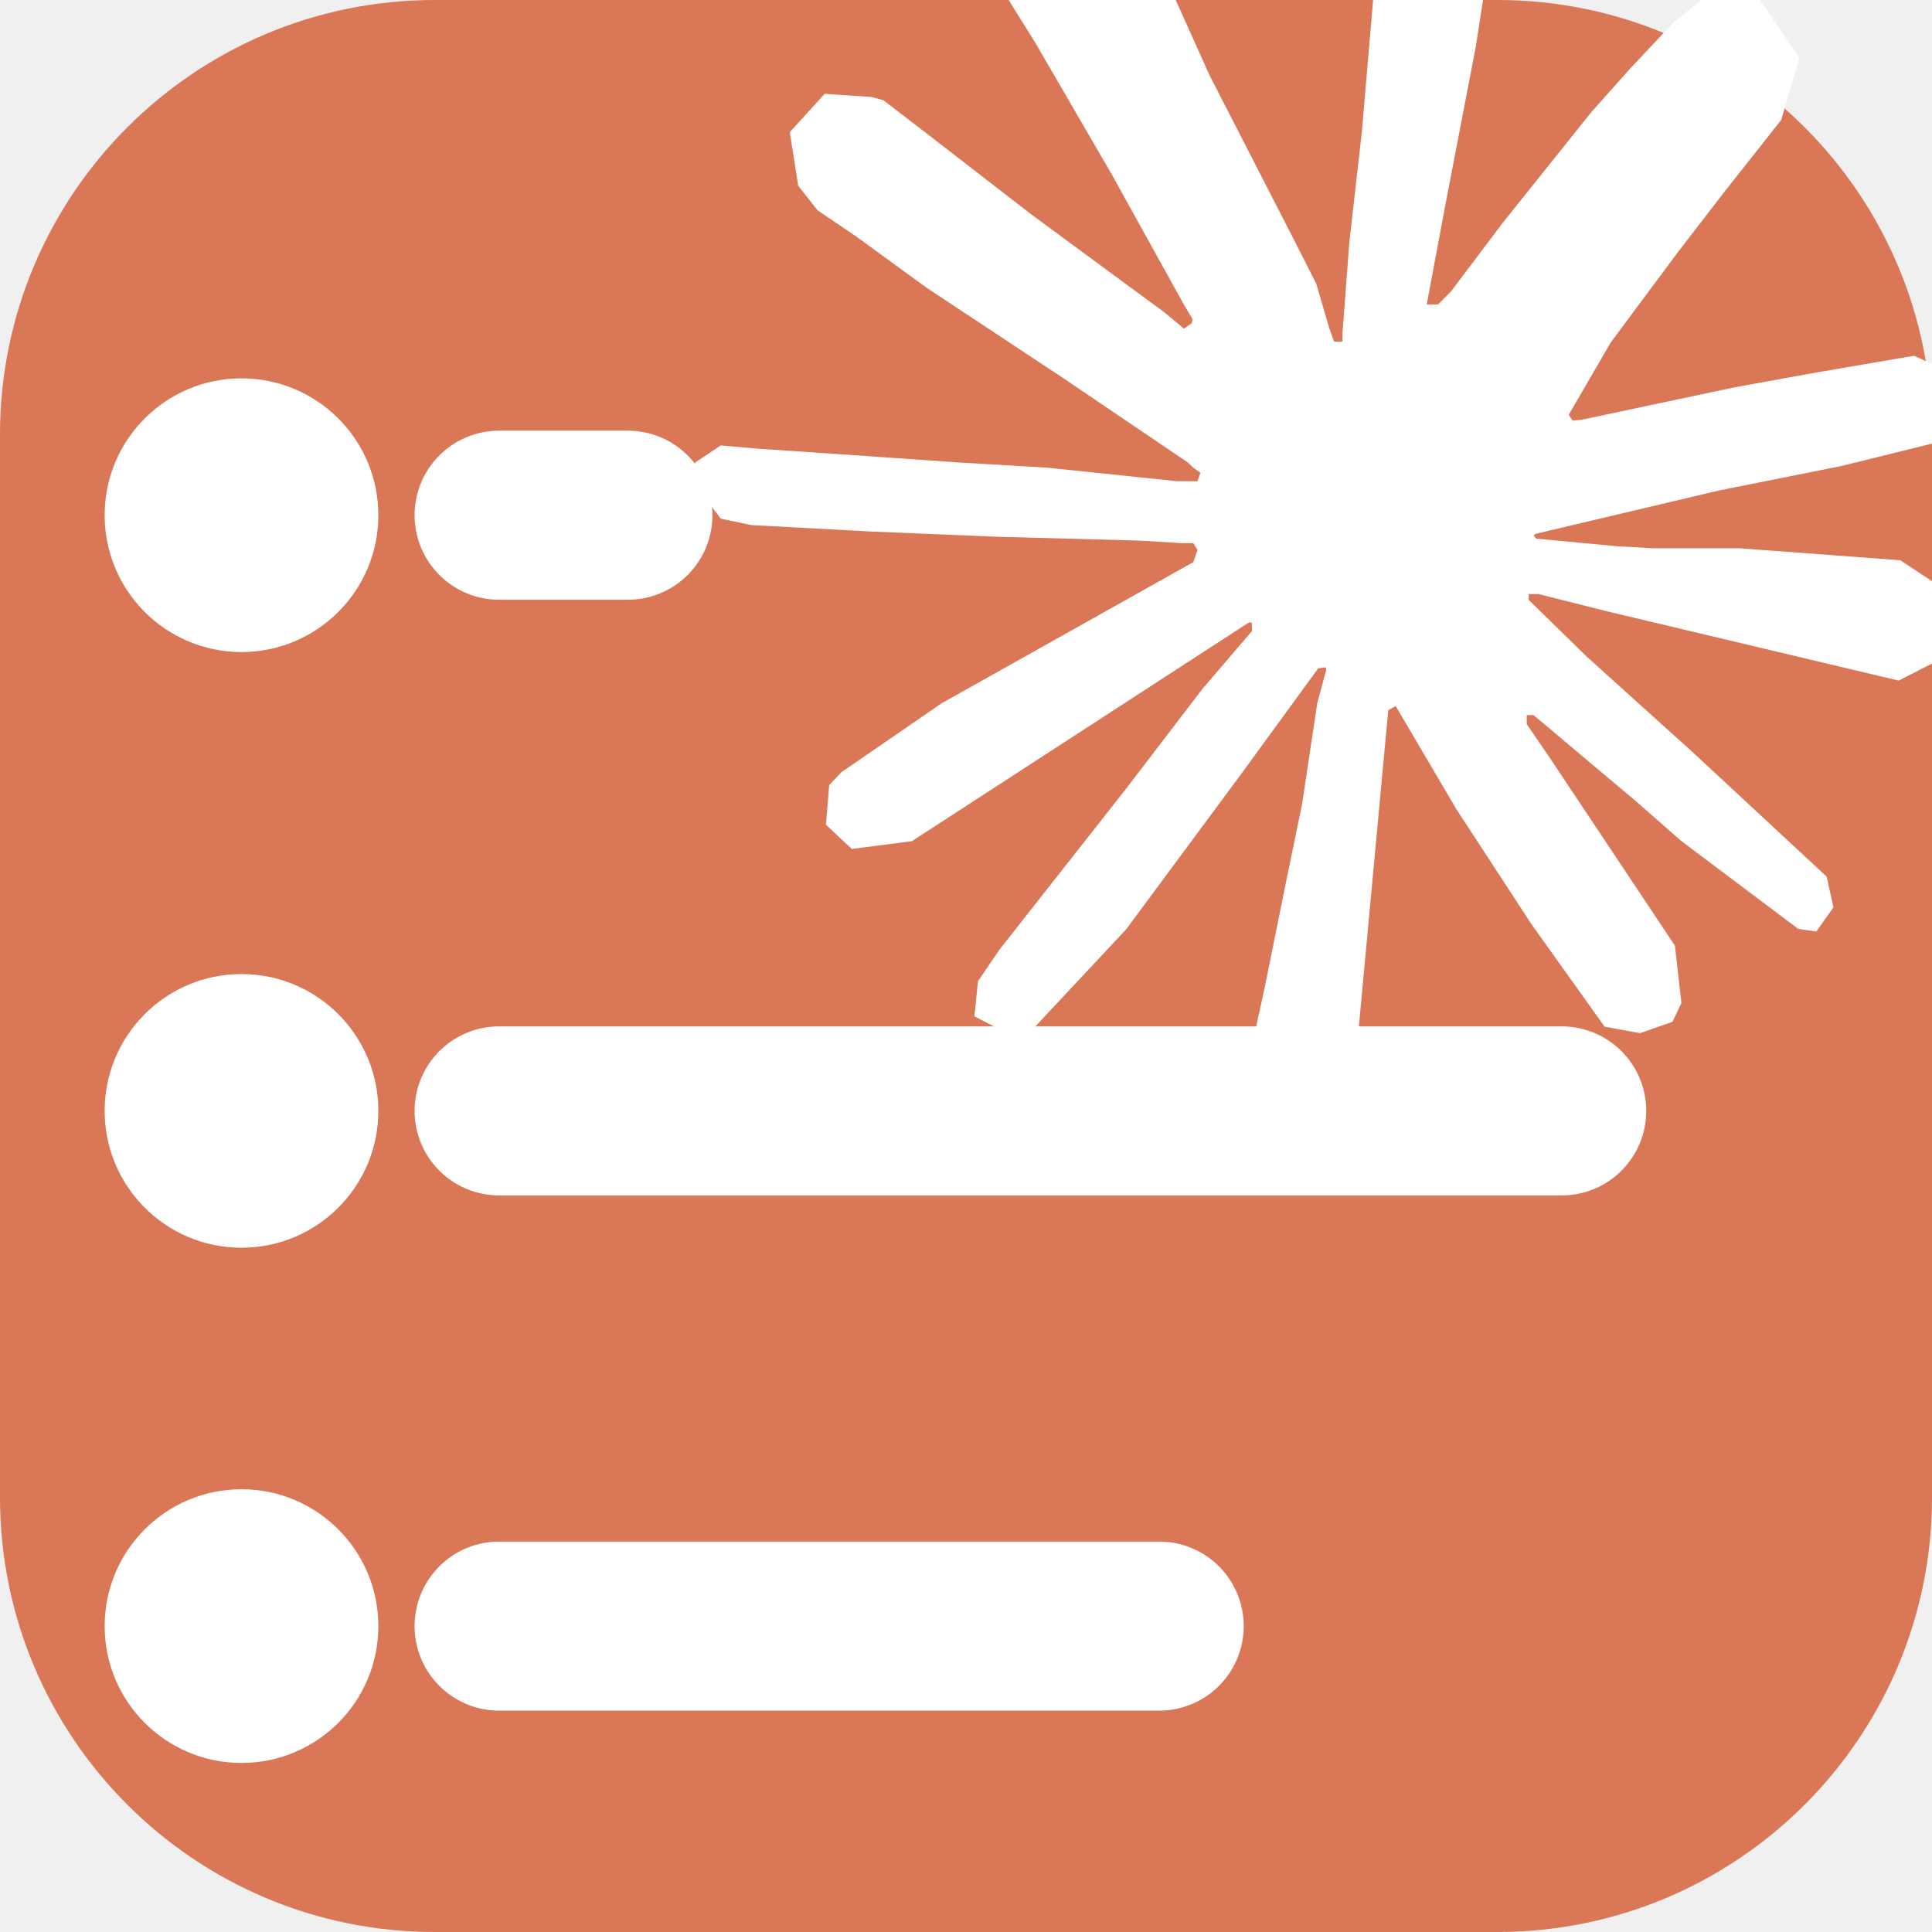
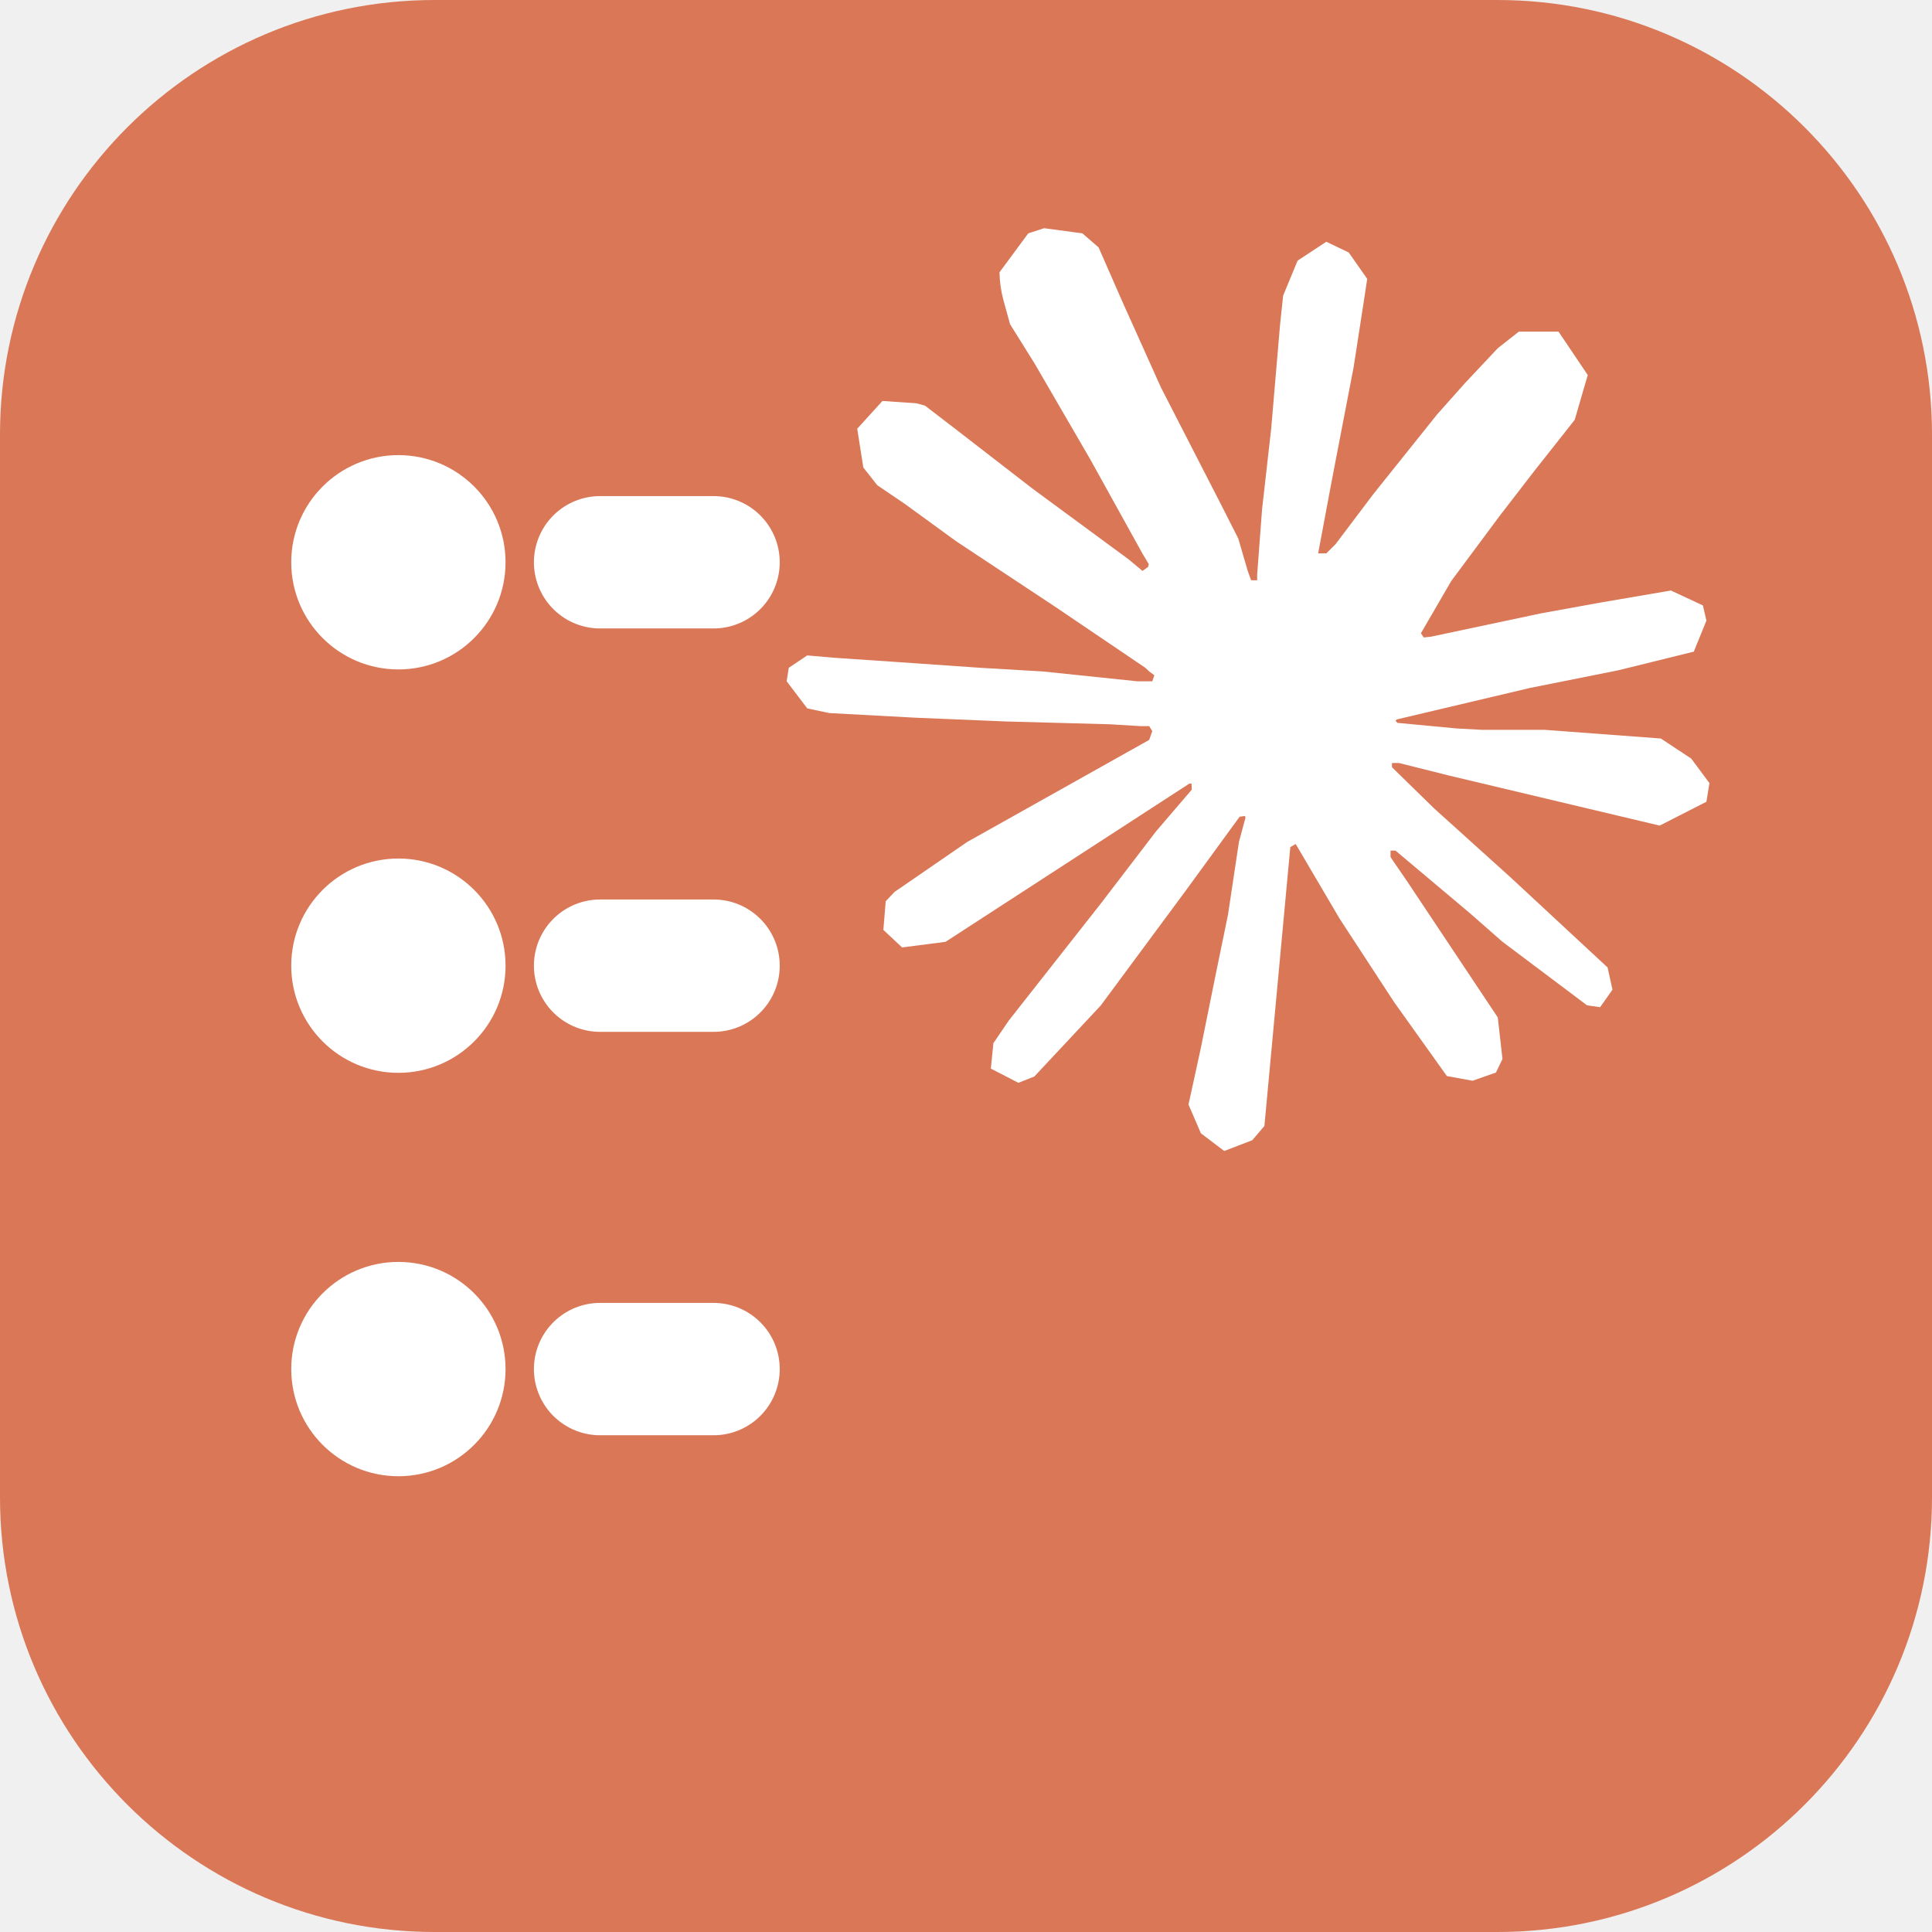
<svg xmlns="http://www.w3.org/2000/svg" viewBox="0 0 24 24" width="128" height="128">
  <rect x="0" y="0" width="24" height="24" rx="5.4" fill="#D97757" />
-   <g fill="#ffffff">
-     <circle cx="3.0" cy="6.4" r="1.7" />
-     <circle cx="3.0" cy="13.8" r="1.7" />
-     <circle cx="3.0" cy="20.2" r="1.7" />
-   </g>
-   <g fill="none" stroke="#ffffff" stroke-width="2.1" stroke-linecap="round">
-     <path d="M6.2 6.4H7.8" />
-     <path d="M6.2 13.8H19.4" />
-     <path d="M6.2 20.2H14.4" />
-   </g>
-   <g transform="translate(8.6,-1.8) scale(0.66)" fill="#ffffff" fill-rule="nonzero">
-     <path d="M4.709 15.955l4.72-2.647.08-.23-.08-.128H9.2l-.79-.048-2.698-.073-2.339-.097-2.266-.122-.571-.121L0 11.784l.055-.352.48-.321.686.06 1.52.103 2.278.158 1.652.097 2.449.255h.389l.055-.157-.134-.098-.103-.097-2.358-1.596-2.552-1.688-1.336-.972-.724-.491-.364-.462-.158-1.008.656-.722.881.06.225.061.893.686 1.908 1.476 2.491 1.833.365.304.145-.103.019-.073-.164-.274-1.355-2.446-1.446-2.49-.644-1.032-.17-.619a2.97 2.97 0 01-.104-.729L6.283.134 6.696 0l.996.134.42.364.62 1.414 1.002 2.229 1.555 3.03.456.898.243.832.091.255h.158V9.01l.128-1.706.237-2.095.23-2.695.08-.76.376-.91.747-.492.584.28.48.685-.067.444-.286 1.851-.559 2.903-.364 1.942h.212l.243-.242.985-1.306 1.652-2.064.73-.82.85-.904.547-.431h1.033l.76 1.129-.34 1.166-1.064 1.347-.881 1.142-1.264 1.7-.79 1.36.073.11.188-.02 2.856-.606 1.543-.28 1.841-.315.833.388.091.395-.328.807-1.969.486-2.309.462-3.439.813-.042.03.049.061 1.549.146.662.036h1.622l3.02.225.79.522.474.638-.079.485-1.215.62-1.64-.389-3.829-.91-1.312-.329h-.182v.11l1.093 1.068 2.006 1.81 2.509 2.33.127.578-.322.455-.34-.049-2.205-1.657-.851-.747-1.926-1.62h-.128v.17l.444.649 2.345 3.521.122 1.08-.17.353-.608.213-.668-.122-1.374-1.925-1.415-2.167-1.143-1.943-.14.08-.674 7.254-.316.37-.729.28-.607-.461-.322-.747.322-1.476.389-1.924.315-1.53.286-1.9.17-.632-.012-.042-.14.018-1.434 1.967-2.18 2.945-1.726 1.845-.414.164-.717-.37.067-.662.401-.589 2.388-3.036 1.44-1.882.93-1.086-.006-.158h-.055L4.132 18.56l-1.13.146-.487-.456.061-.746.231-.243 1.908-1.312-.006.006z" />
+   <g transform="translate(2.6,2.6) scale(0.783)">
+     <g fill="#ffffff">
+       <circle cx="3.0" cy="5.6" r="1.7" />
+       <circle cx="3.0" cy="12.0" r="1.7" />
+       <circle cx="3.0" cy="18.4" r="1.7" />
+     </g>
+     <g fill="none" stroke="#ffffff" stroke-width="2.1" stroke-linecap="round">
+       <path d="M6.2 5.6H8.0" />
+       <path d="M6.2 12.0H8.0" />
+       <path d="M6.2 18.4H8.0" />
+     </g>
+     <g transform="translate(9.16,0.3) scale(0.61)" fill="#ffffff" fill-rule="nonzero">
+       <path d="M4.709 15.955l4.72-2.647.08-.23-.08-.128H9.2l-.79-.048-2.698-.073-2.339-.097-2.266-.122-.571-.121L0 11.784l.055-.352.48-.321.686.06 1.52.103 2.278.158 1.652.097 2.449.255h.389l.055-.157-.134-.098-.103-.097-2.358-1.596-2.552-1.688-1.336-.972-.724-.491-.364-.462-.158-1.008.656-.722.881.06.225.061.893.686 1.908 1.476 2.491 1.833.365.304.145-.103.019-.073-.164-.274-1.355-2.446-1.446-2.49-.644-1.032-.17-.619a2.97 2.97 0 01-.104-.729L6.283.134 6.696 0l.996.134.42.364.62 1.414 1.002 2.229 1.555 3.03.456.898.243.832.091.255h.158V9.01l.128-1.706.237-2.095.23-2.695.08-.76.376-.91.747-.492.584.28.48.685-.067.444-.286 1.851-.559 2.903-.364 1.942h.212l.243-.242.985-1.306 1.652-2.064.73-.82.85-.904.547-.431h1.033l.76 1.129-.34 1.166-1.064 1.347-.881 1.142-1.264 1.7-.79 1.36.073.11.188-.02 2.856-.606 1.543-.28 1.841-.315.833.388.091.395-.328.807-1.969.486-2.309.462-3.439.813-.042.03.049.061 1.549.146.662.036h1.622l3.02.225.79.522.474.638-.079.485-1.215.62-1.64-.389-3.829-.91-1.312-.329h-.182v.11l1.093 1.068 2.006 1.81 2.509 2.33.127.578-.322.455-.34-.049-2.205-1.657-.851-.747-1.926-1.62h-.128v.17l.444.649 2.345 3.521.122 1.08-.17.353-.608.213-.668-.122-1.374-1.925-1.415-2.167-1.143-1.943-.14.08-.674 7.254-.316.37-.729.28-.607-.461-.322-.747.322-1.476.389-1.924.315-1.53.286-1.9.17-.632-.012-.042-.14.018-1.434 1.967-2.18 2.945-1.726 1.845-.414.164-.717-.37.067-.662.401-.589 2.388-3.036 1.44-1.882.93-1.086-.006-.158h-.055L4.132 18.56l-1.13.146-.487-.456.061-.746.231-.243 1.908-1.312-.006.006z" />
+     </g>
  </g>
</svg>
